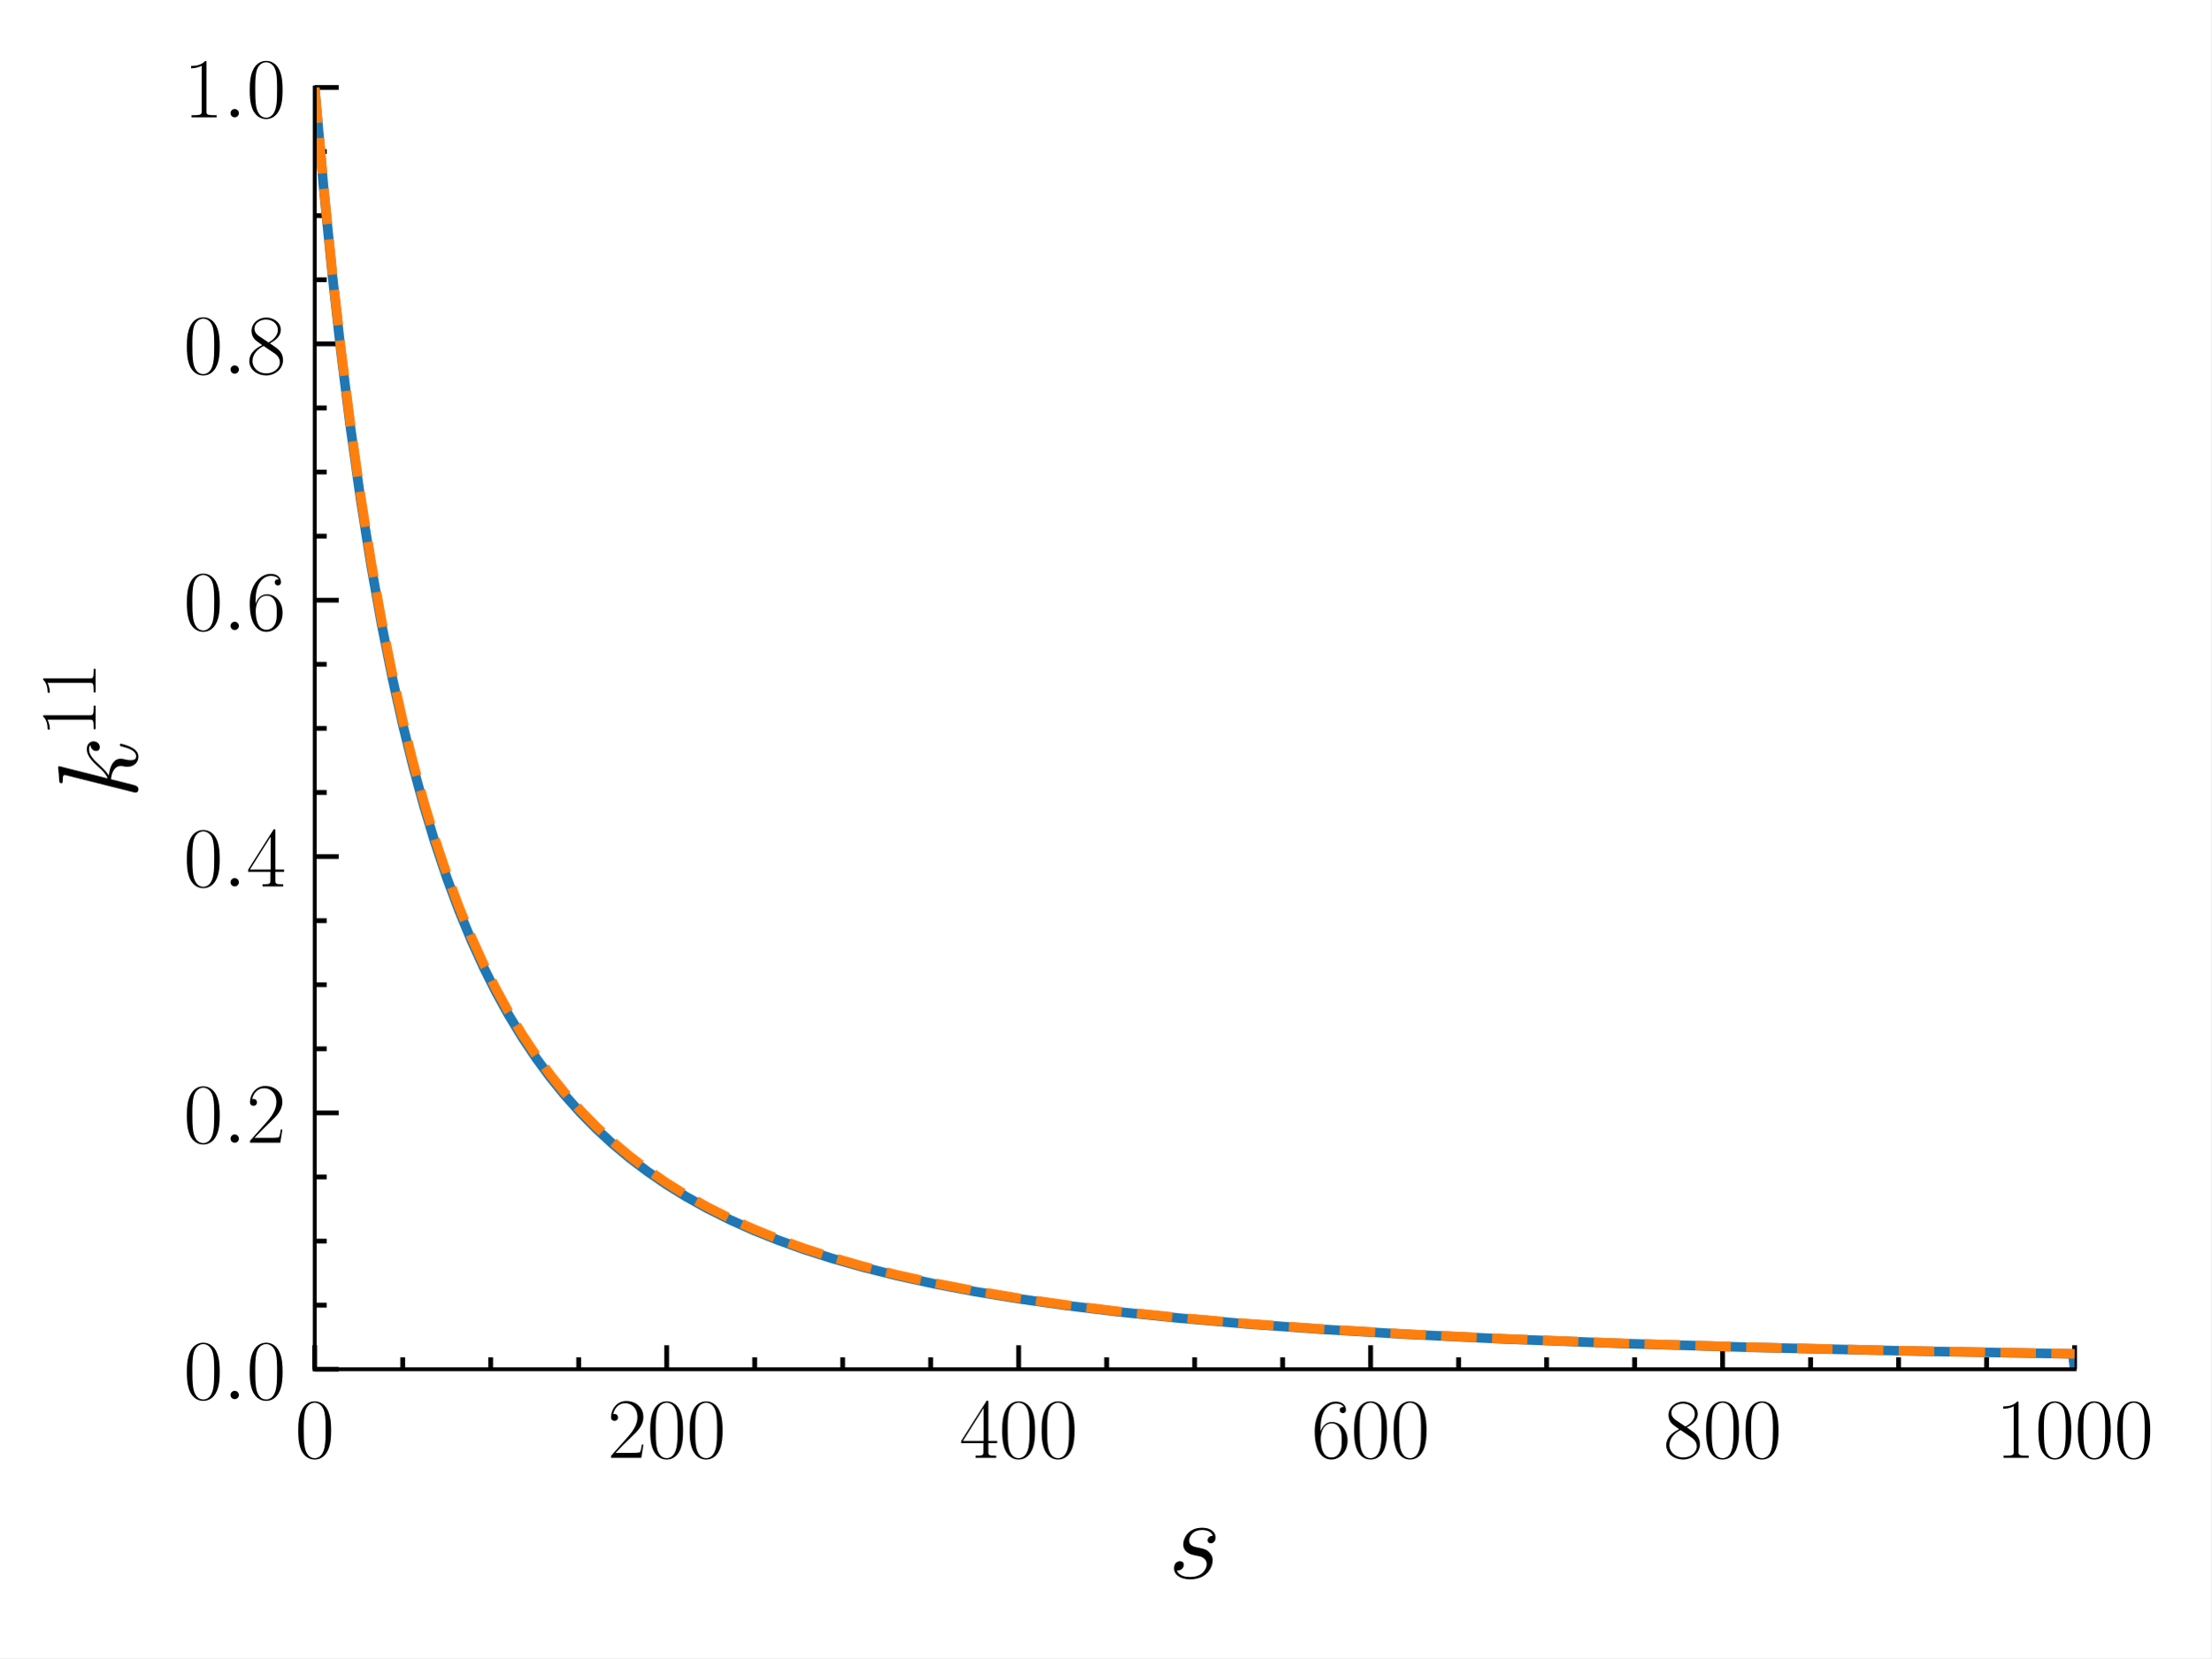
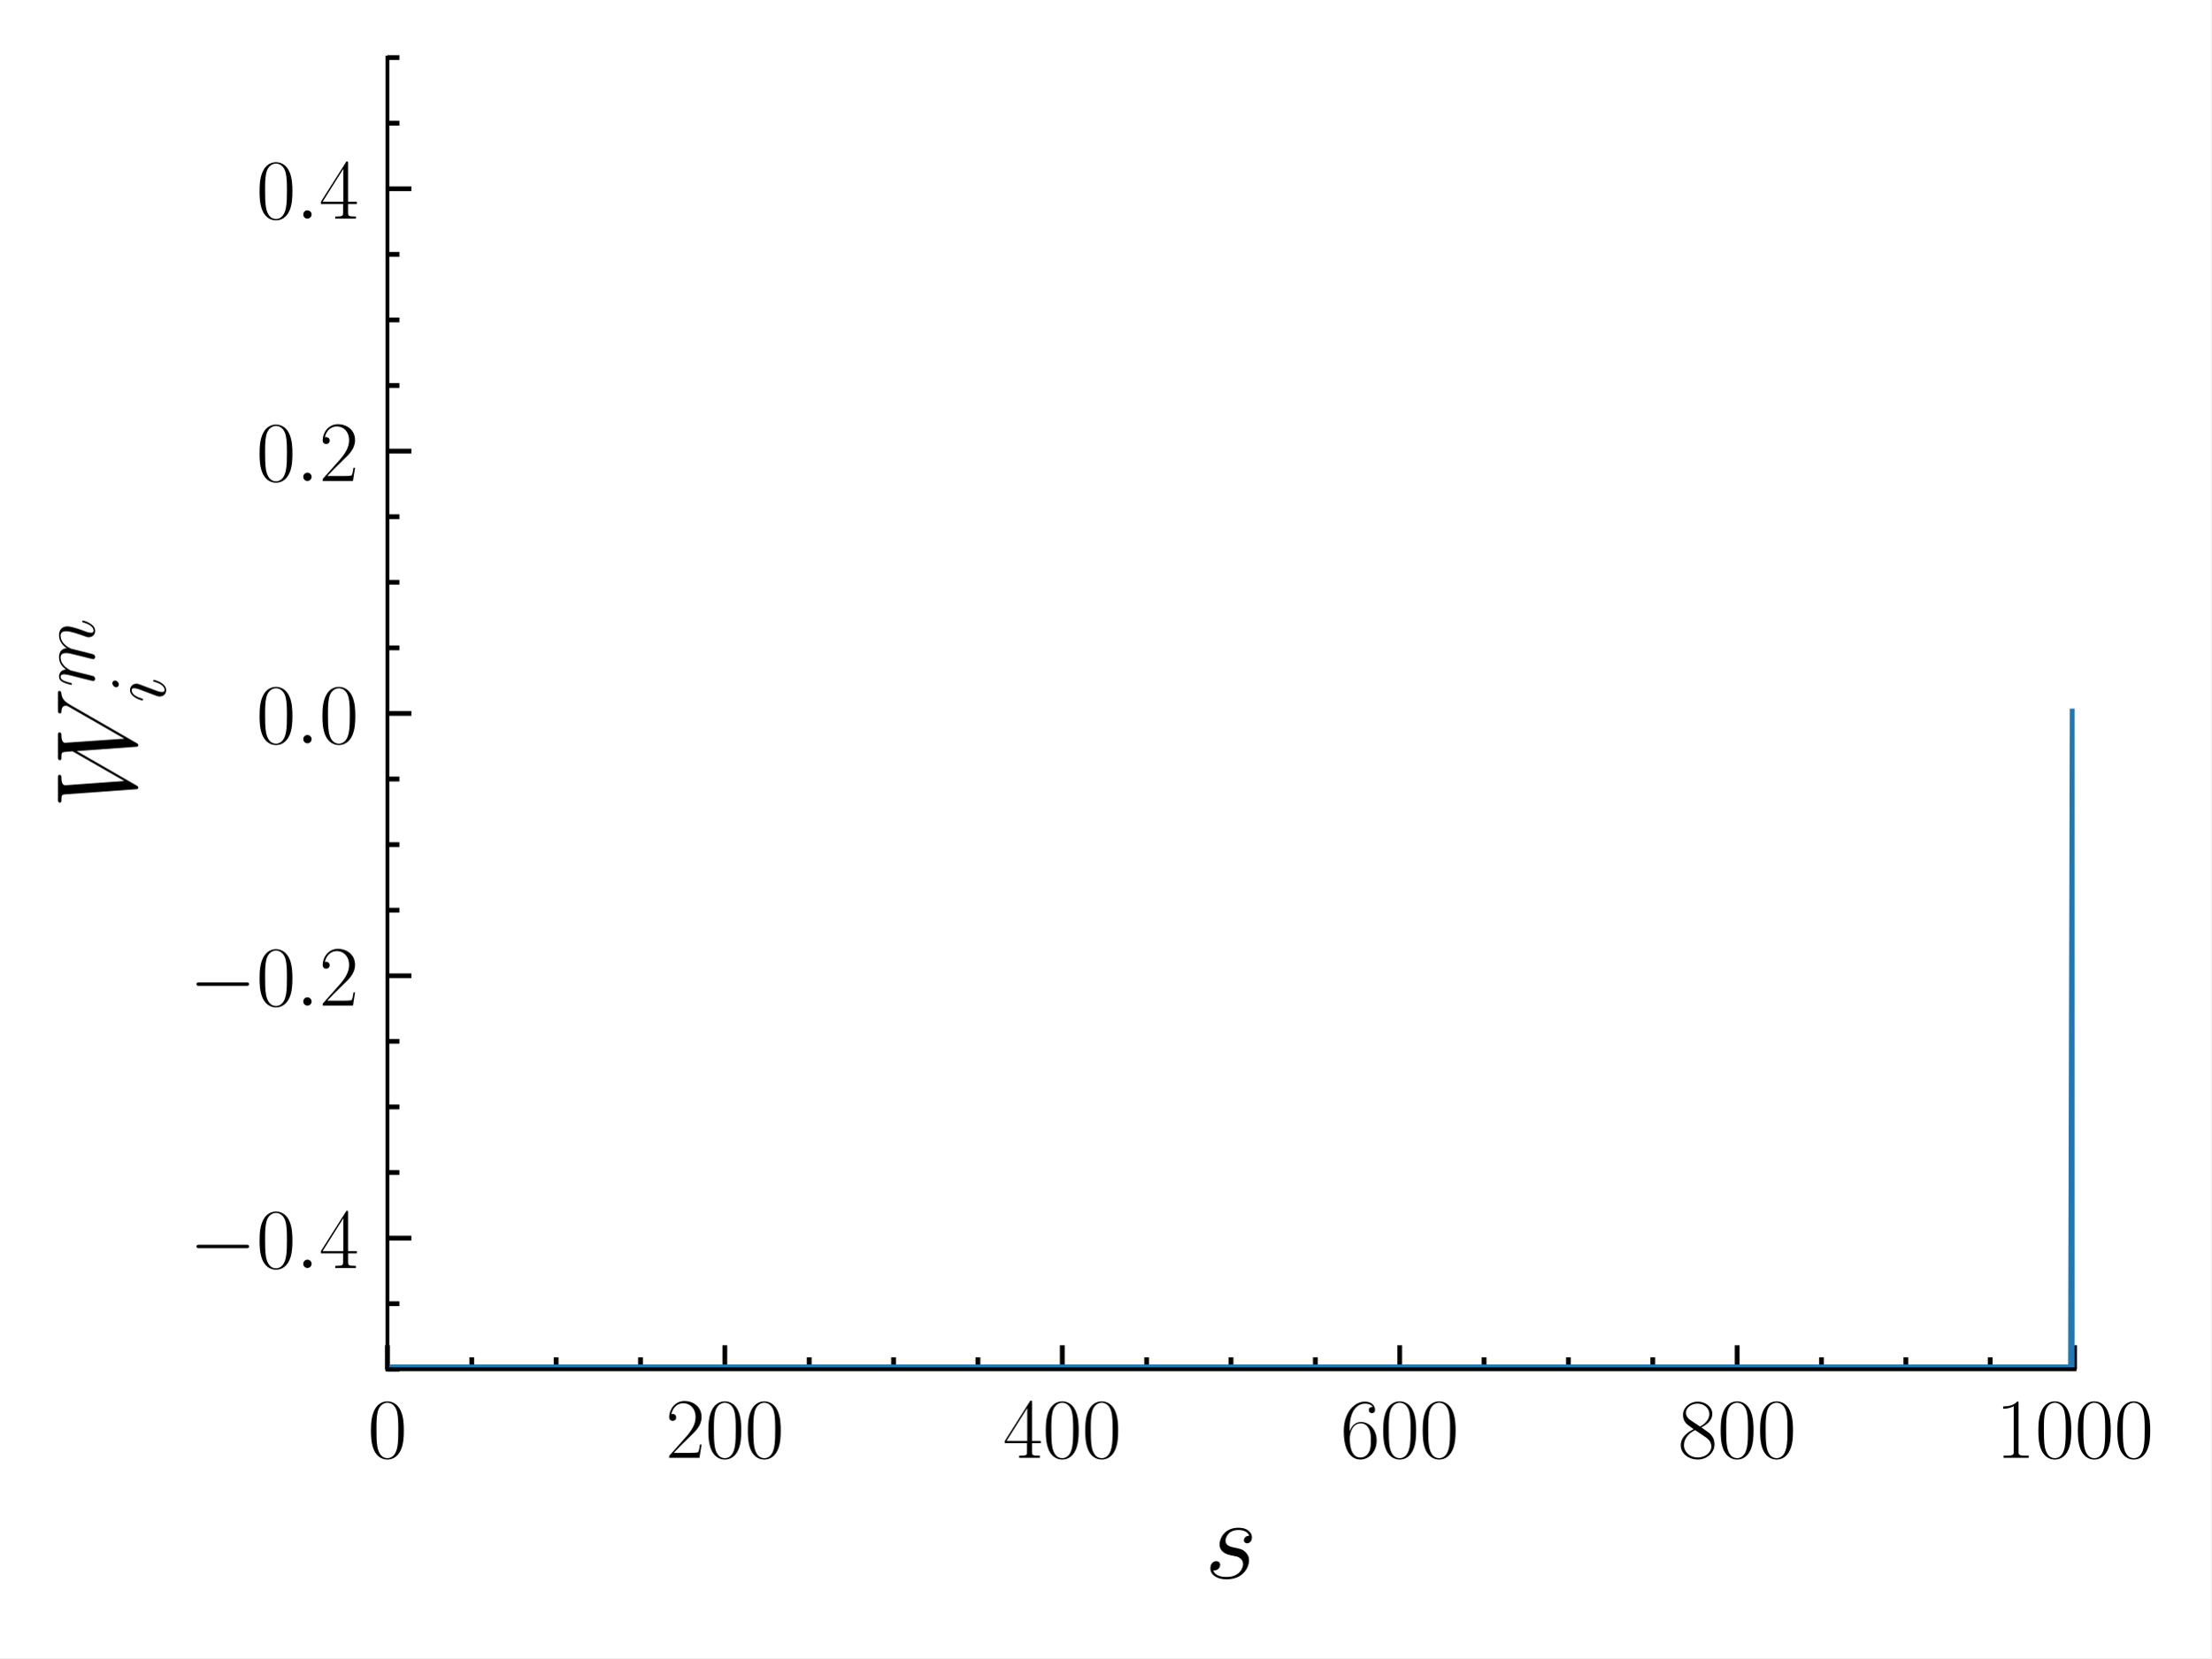
<svg xmlns="http://www.w3.org/2000/svg" xmlns:xlink="http://www.w3.org/1999/xlink" width="460.8pt" height="345.6pt" viewBox="0 0 460.8 345.6" version="1.1">
  <defs>
    <style type="text/css">*{stroke-linejoin: round; stroke-linecap: butt}</style>
  </defs>
  <g id="figure_1">
    <g id="patch_1">
      <path d="M 0 345.6  L 460.8 345.6  L 460.8 0  L 0 0  z " style="fill: #ffffff" />
    </g>
    <g id="axes_1">
      <g id="patch_2">
-         <path d="M 65.581 285.403  L 432.351 285.403  L 432.351 18.227  L 65.581 18.227  z " style="fill: #ffffff" />
+         <path d="M 80.734 285.403  L 432.351 285.403  L 432.351 12  L 80.734 12  z " style="fill: #ffffff" />
      </g>
      <g id="matplotlib.axis_1">
        <g id="xtick_1">
          <g id="line2d_1">
            <defs>
-               <path id="mb6f6f9e9c1" d="M 0 0  L 0 -5  " style="stroke: #000000" />
-             </defs>
-             <g>
-               <use xlink:href="#mb6f6f9e9c1" x="65.581" y="285.403" style="stroke: #000000" />
+               <path id="m19b7b5548d" d="M 0 0  L 0 -5  " style="stroke: #000000" />
+             </defs>
+             <g>
+               <use xlink:href="#m19b7b5548d" x="80.734" y="285.403" style="stroke: #000000" />
            </g>
          </g>
          <g id="text_1">
-             <g transform="translate(61.46908 303.8568) scale(0.18 -0.18)">
+             <g transform="translate(76.62178 303.8568) scale(0.18 -0.18)">
              <defs>
                <path id="CMR17-30" d="M 2688 2025  C 2688 2416 2682 3080 2413 3591  C 2176 4039 1798 4198 1466 4198  C 1158 4198 768 4058 525 3597  C 269 3118 243 2524 243 2025  C 243 1661 250 1106 448 619  C 723 -39 1216 -128 1466 -128  C 1760 -128 2208 -7 2470 600  C 2662 1042 2688 1559 2688 2025  z M 1466 -26  C 1056 -26 813 325 723 812  C 653 1188 653 1738 653 2096  C 653 2588 653 2997 736 3387  C 858 3929 1216 4096 1466 4096  C 1728 4096 2067 3923 2189 3400  C 2272 3036 2278 2607 2278 2096  C 2278 1680 2278 1169 2202 792  C 2067 95 1690 -26 1466 -26  z " transform="scale(0.015625)" />
              </defs>
              <use xlink:href="#CMR17-30" transform="scale(0.996264)" />
            </g>
          </g>
        </g>
        <g id="xtick_2">
          <g id="line2d_2">
            <g>
-               <use xlink:href="#mb6f6f9e9c1" x="138.935" y="285.403" style="stroke: #000000" />
+               <use xlink:href="#m19b7b5548d" x="151.057" y="285.403" style="stroke: #000000" />
            </g>
          </g>
          <g id="text_2">
-             <g transform="translate(126.5988 303.8568) scale(0.18 -0.18)">
+             <g transform="translate(138.721 303.8568) scale(0.18 -0.18)">
              <defs>
                <path id="CMR17-32" d="M 2669 989  L 2554 989  C 2490 536 2438 459 2413 420  C 2381 369 1920 369 1830 369  L 602 369  C 832 619 1280 1072 1824 1597  C 2214 1967 2669 2402 2669 3035  C 2669 3790 2067 4224 1395 4224  C 691 4224 262 3604 262 3030  C 262 2780 448 2748 525 2748  C 589 2748 781 2787 781 3010  C 781 3207 614 3264 525 3264  C 486 3264 448 3258 422 3245  C 544 3790 915 4058 1306 4058  C 1862 4058 2227 3617 2227 3035  C 2227 2479 1901 2000 1536 1584  L 262 146  L 262 0  L 2515 0  L 2669 989  z " transform="scale(0.015625)" />
              </defs>
              <use xlink:href="#CMR17-32" transform="scale(0.996264)" />
              <use xlink:href="#CMR17-30" transform="translate(45.69048 0) scale(0.996264)" />
              <use xlink:href="#CMR17-30" transform="translate(91.38095 0) scale(0.996264)" />
            </g>
          </g>
        </g>
        <g id="xtick_3">
          <g id="line2d_3">
            <g>
-               <use xlink:href="#mb6f6f9e9c1" x="212.289" y="285.403" style="stroke: #000000" />
+               <use xlink:href="#m19b7b5548d" x="221.381" y="285.403" style="stroke: #000000" />
            </g>
          </g>
          <g id="text_3">
-             <g transform="translate(199.9529 303.8568) scale(0.18 -0.18)">
+             <g transform="translate(209.0445 303.8568) scale(0.18 -0.18)">
              <defs>
                <path id="CMR17-34" d="M 2150 4122  C 2150 4256 2144 4256 2029 4256  L 128 1254  L 128 1088  L 1779 1088  L 1779 457  C 1779 224 1766 160 1318 160  L 1197 160  L 1197 0  C 1402 0 1747 0 1965 0  C 2182 0 2528 0 2733 0  L 2733 160  L 2611 160  C 2163 160 2150 224 2150 457  L 2150 1088  L 2803 1088  L 2803 1254  L 2150 1254  L 2150 4122  z M 1798 3703  L 1798 1254  L 256 1254  L 1798 3703  z " transform="scale(0.015625)" />
              </defs>
              <use xlink:href="#CMR17-34" transform="scale(0.996264)" />
              <use xlink:href="#CMR17-30" transform="translate(45.69048 0) scale(0.996264)" />
              <use xlink:href="#CMR17-30" transform="translate(91.38095 0) scale(0.996264)" />
            </g>
          </g>
        </g>
        <g id="xtick_4">
          <g id="line2d_4">
            <g>
-               <use xlink:href="#mb6f6f9e9c1" x="285.643" y="285.403" style="stroke: #000000" />
+               <use xlink:href="#m19b7b5548d" x="291.704" y="285.403" style="stroke: #000000" />
            </g>
          </g>
          <g id="text_4">
-             <g transform="translate(273.3069 303.8568) scale(0.18 -0.18)">
+             <g transform="translate(279.368 303.8568) scale(0.18 -0.18)">
              <defs>
                <path id="CMR17-36" d="M 678 2176  C 678 3690 1395 4032 1811 4032  C 1946 4032 2272 4009 2400 3776  C 2298 3776 2106 3776 2106 3553  C 2106 3381 2246 3323 2336 3323  C 2394 3323 2566 3348 2566 3560  C 2566 3954 2246 4179 1805 4179  C 1043 4179 243 3390 243 1984  C 243 253 966 -128 1478 -128  C 2099 -128 2688 427 2688 1283  C 2688 2081 2170 2662 1517 2662  C 1126 2662 838 2407 678 1960  L 678 2176  z M 1478 25  C 691 25 691 1200 691 1436  C 691 1896 909 2560 1504 2560  C 1613 2560 1926 2560 2138 2120  C 2253 1870 2253 1609 2253 1289  C 2253 944 2253 690 2118 434  C 1978 171 1773 25 1478 25  z " transform="scale(0.015625)" />
              </defs>
              <use xlink:href="#CMR17-36" transform="scale(0.996264)" />
              <use xlink:href="#CMR17-30" transform="translate(45.69048 0) scale(0.996264)" />
              <use xlink:href="#CMR17-30" transform="translate(91.38095 0) scale(0.996264)" />
            </g>
          </g>
        </g>
        <g id="xtick_5">
          <g id="line2d_5">
            <g>
-               <use xlink:href="#mb6f6f9e9c1" x="358.997" y="285.403" style="stroke: #000000" />
+               <use xlink:href="#m19b7b5548d" x="362.028" y="285.403" style="stroke: #000000" />
            </g>
          </g>
          <g id="text_5">
-             <g transform="translate(346.661 303.8568) scale(0.18 -0.18)">
+             <g transform="translate(349.6915 303.8568) scale(0.18 -0.18)">
              <defs>
                <path id="CMR17-38" d="M 1741 2264  C 2144 2467 2554 2773 2554 3263  C 2554 3841 1990 4179 1472 4179  C 890 4179 378 3759 378 3180  C 378 3021 416 2747 666 2505  C 730 2442 998 2251 1171 2130  C 883 1983 211 1634 211 934  C 211 279 838 -128 1459 -128  C 2144 -128 2720 362 2720 1010  C 2720 1590 2330 1857 2074 2029  L 1741 2264  z M 902 2822  C 851 2854 595 3051 595 3351  C 595 3739 998 4032 1459 4032  C 1965 4032 2336 3676 2336 3262  C 2336 2669 1670 2331 1638 2331  C 1632 2331 1626 2331 1574 2370  L 902 2822  z M 2080 1519  C 2176 1449 2483 1240 2483 851  C 2483 381 2010 25 1472 25  C 890 25 448 438 448 940  C 448 1443 838 1862 1280 2060  L 2080 1519  z " transform="scale(0.015625)" />
              </defs>
              <use xlink:href="#CMR17-38" transform="scale(0.996264)" />
              <use xlink:href="#CMR17-30" transform="translate(45.69048 0) scale(0.996264)" />
              <use xlink:href="#CMR17-30" transform="translate(91.38095 0) scale(0.996264)" />
            </g>
          </g>
        </g>
        <g id="xtick_6">
          <g id="line2d_6">
            <g>
-               <use xlink:href="#mb6f6f9e9c1" x="432.351" y="285.403" style="stroke: #000000" />
+               <use xlink:href="#m19b7b5548d" x="432.351" y="285.403" style="stroke: #000000" />
            </g>
          </g>
          <g id="text_6">
            <g transform="translate(415.9029 303.8568) scale(0.18 -0.18)">
              <defs>
                <path id="CMR17-31" d="M 1702 4058  C 1702 4192 1696 4192 1606 4192  C 1357 3916 979 3827 621 3827  C 602 3827 570 3827 563 3808  C 557 3795 557 3782 557 3648  C 755 3648 1088 3686 1344 3839  L 1344 461  C 1344 236 1331 160 781 160  L 589 160  L 589 0  C 896 0 1216 0 1523 0  C 1830 0 2150 0 2458 0  L 2458 160  L 2266 160  C 1715 160 1702 230 1702 458  L 1702 4058  z " transform="scale(0.015625)" />
              </defs>
              <use xlink:href="#CMR17-31" transform="scale(0.996264)" />
              <use xlink:href="#CMR17-30" transform="translate(45.69048 0) scale(0.996264)" />
              <use xlink:href="#CMR17-30" transform="translate(91.38095 0) scale(0.996264)" />
              <use xlink:href="#CMR17-30" transform="translate(137.0714 0) scale(0.996264)" />
            </g>
          </g>
        </g>
        <g id="xtick_7">
          <g id="line2d_7">
            <defs>
-               <path id="mbede323cfd" d="M 0 0  L 0 -2.5  " style="stroke: #000000" />
-             </defs>
-             <g>
-               <use xlink:href="#mbede323cfd" x="83.92" y="285.403" style="stroke: #000000" />
+               <path id="m57648a1813" d="M 0 0  L 0 -2.5  " style="stroke: #000000" />
+             </defs>
+             <g>
+               <use xlink:href="#m57648a1813" x="98.315" y="285.403" style="stroke: #000000" />
            </g>
          </g>
        </g>
        <g id="xtick_8">
          <g id="line2d_8">
            <g>
-               <use xlink:href="#mbede323cfd" x="102.258" y="285.403" style="stroke: #000000" />
+               <use xlink:href="#m57648a1813" x="115.896" y="285.403" style="stroke: #000000" />
            </g>
          </g>
        </g>
        <g id="xtick_9">
          <g id="line2d_9">
            <g>
-               <use xlink:href="#mbede323cfd" x="120.597" y="285.403" style="stroke: #000000" />
+               <use xlink:href="#m57648a1813" x="133.477" y="285.403" style="stroke: #000000" />
            </g>
          </g>
        </g>
        <g id="xtick_10">
          <g id="line2d_10">
            <g>
-               <use xlink:href="#mbede323cfd" x="157.274" y="285.403" style="stroke: #000000" />
+               <use xlink:href="#m57648a1813" x="168.638" y="285.403" style="stroke: #000000" />
            </g>
          </g>
        </g>
        <g id="xtick_11">
          <g id="line2d_11">
            <g>
-               <use xlink:href="#mbede323cfd" x="175.612" y="285.403" style="stroke: #000000" />
+               <use xlink:href="#m57648a1813" x="186.219" y="285.403" style="stroke: #000000" />
            </g>
          </g>
        </g>
        <g id="xtick_12">
          <g id="line2d_12">
            <g>
-               <use xlink:href="#mbede323cfd" x="193.951" y="285.403" style="stroke: #000000" />
+               <use xlink:href="#m57648a1813" x="203.8" y="285.403" style="stroke: #000000" />
            </g>
          </g>
        </g>
        <g id="xtick_13">
          <g id="line2d_13">
            <g>
-               <use xlink:href="#mbede323cfd" x="230.628" y="285.403" style="stroke: #000000" />
+               <use xlink:href="#m57648a1813" x="238.962" y="285.403" style="stroke: #000000" />
            </g>
          </g>
        </g>
        <g id="xtick_14">
          <g id="line2d_14">
            <g>
-               <use xlink:href="#mbede323cfd" x="248.966" y="285.403" style="stroke: #000000" />
+               <use xlink:href="#m57648a1813" x="256.543" y="285.403" style="stroke: #000000" />
            </g>
          </g>
        </g>
        <g id="xtick_15">
          <g id="line2d_15">
            <g>
-               <use xlink:href="#mbede323cfd" x="267.305" y="285.403" style="stroke: #000000" />
+               <use xlink:href="#m57648a1813" x="274.124" y="285.403" style="stroke: #000000" />
            </g>
          </g>
        </g>
        <g id="xtick_16">
          <g id="line2d_16">
            <g>
-               <use xlink:href="#mbede323cfd" x="303.982" y="285.403" style="stroke: #000000" />
+               <use xlink:href="#m57648a1813" x="309.285" y="285.403" style="stroke: #000000" />
            </g>
          </g>
        </g>
        <g id="xtick_17">
          <g id="line2d_17">
            <g>
-               <use xlink:href="#mbede323cfd" x="322.32" y="285.403" style="stroke: #000000" />
+               <use xlink:href="#m57648a1813" x="326.866" y="285.403" style="stroke: #000000" />
            </g>
          </g>
        </g>
        <g id="xtick_18">
          <g id="line2d_18">
            <g>
-               <use xlink:href="#mbede323cfd" x="340.659" y="285.403" style="stroke: #000000" />
+               <use xlink:href="#m57648a1813" x="344.447" y="285.403" style="stroke: #000000" />
            </g>
          </g>
        </g>
        <g id="xtick_19">
          <g id="line2d_19">
            <g>
-               <use xlink:href="#mbede323cfd" x="377.336" y="285.403" style="stroke: #000000" />
+               <use xlink:href="#m57648a1813" x="379.609" y="285.403" style="stroke: #000000" />
            </g>
          </g>
        </g>
        <g id="xtick_20">
          <g id="line2d_20">
            <g>
-               <use xlink:href="#mbede323cfd" x="395.674" y="285.403" style="stroke: #000000" />
+               <use xlink:href="#m57648a1813" x="397.19" y="285.403" style="stroke: #000000" />
            </g>
          </g>
        </g>
        <g id="xtick_21">
          <g id="line2d_21">
            <g>
-               <use xlink:href="#mbede323cfd" x="414.013" y="285.403" style="stroke: #000000" />
+               <use xlink:href="#m57648a1813" x="414.771" y="285.403" style="stroke: #000000" />
            </g>
          </g>
        </g>
        <g id="text_7">
-           <g transform="translate(243.4523 328.9492) scale(0.24 -0.24)">
+           <g transform="translate(251.0287 328.9492) scale(0.24 -0.24)">
            <defs>
              <path id="CMMI12-73" d="M 1459 1280  C 1568 1261 1741 1223 1779 1216  C 1862 1192 2150 1090 2150 783  C 2150 586 1971 70 1229 70  C 1094 70 614 70 486 436  C 742 404 870 603 870 745  C 870 880 781 950 653 950  C 512 950 326 841 326 552  C 326 173 710 -64 1222 -64  C 2195 -64 2483 651 2483 984  C 2483 1079 2483 1258 2278 1462  C 2118 1616 1965 1648 1619 1718  C 1446 1756 1171 1814 1171 2101  C 1171 2229 1286 2689 1894 2689  C 2163 2689 2426 2589 2490 2368  C 2208 2368 2195 2125 2195 2119  C 2195 1984 2317 1946 2374 1946  C 2464 1946 2643 2015 2643 2281  C 2643 2545 2400 2816 1901 2816  C 1062 2816 838 2160 838 1899  C 838 1414 1312 1312 1459 1280  z " transform="scale(0.015625)" />
            </defs>
            <use xlink:href="#CMMI12-73" transform="scale(0.996264)" />
          </g>
        </g>
      </g>
      <g id="matplotlib.axis_2">
        <g id="ytick_1">
          <g id="line2d_22">
            <defs>
-               <path id="m6bf5c37985" d="M 0 0  L 5 0  " style="stroke: #000000" />
-             </defs>
-             <g>
-               <use xlink:href="#m6bf5c37985" x="65.581" y="285.403" style="stroke: #000000" />
+               <path id="m6deba6ca1e" d="M 0 0  L 5 0  " style="stroke: #000000" />
+             </defs>
+             <g>
+               <use xlink:href="#m6deba6ca1e" x="80.734" y="258.063" style="stroke: #000000" />
            </g>
          </g>
          <g id="text_8">
-             <g transform="translate(38.25516 291.6301) scale(0.18 -0.18)">
-               <defs>
+             <g transform="translate(39.46012 264.2898) scale(0.18 -0.18)">
+               <defs>
+                 <path id="CMSY10-0" d="M 4218 1472  C 4326 1472 4442 1472 4442 1600  C 4442 1728 4326 1728 4218 1728  L 755 1728  C 646 1728 531 1728 531 1600  C 531 1472 646 1472 755 1472  L 4218 1472  z " transform="scale(0.015625)" />
                <path id="CMMI12-3a" d="M 1178 307  C 1178 492 1024 619 870 619  C 685 619 557 466 557 313  C 557 128 710 0 864 0  C 1050 0 1178 153 1178 307  z " transform="scale(0.015625)" />
              </defs>
+               <use xlink:href="#CMSY10-0" transform="scale(0.996264)" />
+               <use xlink:href="#CMR17-30" transform="translate(77.48747 0) scale(0.996264)" />
+               <use xlink:href="#CMMI12-3a" transform="translate(123.1779 0) scale(0.996264)" />
+               <use xlink:href="#CMR17-34" transform="translate(150.2751 0) scale(0.996264)" />
+             </g>
+           </g>
+         </g>
+         <g id="ytick_2">
+           <g id="line2d_23">
+             <g>
+               <use xlink:href="#m6deba6ca1e" x="80.734" y="203.382" style="stroke: #000000" />
+             </g>
+           </g>
+           <g id="text_9">
+             <g transform="translate(39.46012 209.6091) scale(0.18 -0.18)">
+               <use xlink:href="#CMSY10-0" transform="scale(0.996264)" />
+               <use xlink:href="#CMR17-30" transform="translate(77.48747 0) scale(0.996264)" />
+               <use xlink:href="#CMMI12-3a" transform="translate(123.1779 0) scale(0.996264)" />
+               <use xlink:href="#CMR17-32" transform="translate(150.2751 0) scale(0.996264)" />
+             </g>
+           </g>
+         </g>
+         <g id="ytick_3">
+           <g id="line2d_24">
+             <g>
+               <use xlink:href="#m6deba6ca1e" x="80.734" y="148.702" style="stroke: #000000" />
+             </g>
+           </g>
+           <g id="text_10">
+             <g transform="translate(53.40786 154.9284) scale(0.18 -0.18)">
              <use xlink:href="#CMR17-30" transform="scale(0.996264)" />
              <use xlink:href="#CMMI12-3a" transform="translate(45.69048 0) scale(0.996264)" />
              <use xlink:href="#CMR17-30" transform="translate(72.78765 0) scale(0.996264)" />
            </g>
          </g>
        </g>
-         <g id="ytick_2">
-           <g id="line2d_23">
-             <g>
-               <use xlink:href="#m6bf5c37985" x="65.581" y="231.968" style="stroke: #000000" />
-             </g>
-           </g>
-           <g id="text_9">
-             <g transform="translate(38.25516 238.1948) scale(0.18 -0.18)">
+         <g id="ytick_4">
+           <g id="line2d_25">
+             <g>
+               <use xlink:href="#m6deba6ca1e" x="80.734" y="94.021" style="stroke: #000000" />
+             </g>
+           </g>
+           <g id="text_11">
+             <g transform="translate(53.40786 100.2477) scale(0.18 -0.18)">
              <use xlink:href="#CMR17-30" transform="scale(0.996264)" />
              <use xlink:href="#CMMI12-3a" transform="translate(45.69048 0) scale(0.996264)" />
              <use xlink:href="#CMR17-32" transform="translate(72.78765 0) scale(0.996264)" />
            </g>
          </g>
        </g>
-         <g id="ytick_3">
-           <g id="line2d_24">
-             <g>
-               <use xlink:href="#m6bf5c37985" x="65.581" y="178.533" style="stroke: #000000" />
-             </g>
-           </g>
-           <g id="text_10">
-             <g transform="translate(38.25516 184.7594) scale(0.18 -0.18)">
+         <g id="ytick_5">
+           <g id="line2d_26">
+             <g>
+               <use xlink:href="#m6deba6ca1e" x="80.734" y="39.34" style="stroke: #000000" />
+             </g>
+           </g>
+           <g id="text_12">
+             <g transform="translate(53.40786 45.567) scale(0.18 -0.18)">
              <use xlink:href="#CMR17-30" transform="scale(0.996264)" />
              <use xlink:href="#CMMI12-3a" transform="translate(45.69048 0) scale(0.996264)" />
              <use xlink:href="#CMR17-34" transform="translate(72.78765 0) scale(0.996264)" />
            </g>
          </g>
        </g>
-         <g id="ytick_4">
-           <g id="line2d_25">
-             <g>
-               <use xlink:href="#m6bf5c37985" x="65.581" y="125.097" style="stroke: #000000" />
-             </g>
-           </g>
-           <g id="text_11">
-             <g transform="translate(38.25516 131.324) scale(0.18 -0.18)">
-               <use xlink:href="#CMR17-30" transform="scale(0.996264)" />
-               <use xlink:href="#CMMI12-3a" transform="translate(45.69048 0) scale(0.996264)" />
-               <use xlink:href="#CMR17-36" transform="translate(72.78765 0) scale(0.996264)" />
-             </g>
-           </g>
-         </g>
-         <g id="ytick_5">
-           <g id="line2d_26">
-             <g>
-               <use xlink:href="#m6bf5c37985" x="65.581" y="71.662" style="stroke: #000000" />
-             </g>
-           </g>
-           <g id="text_12">
-             <g transform="translate(38.25516 77.88867) scale(0.18 -0.18)">
-               <use xlink:href="#CMR17-30" transform="scale(0.996264)" />
-               <use xlink:href="#CMMI12-3a" transform="translate(45.69048 0) scale(0.996264)" />
-               <use xlink:href="#CMR17-38" transform="translate(72.78765 0) scale(0.996264)" />
-             </g>
-           </g>
-         </g>
        <g id="ytick_6">
          <g id="line2d_27">
-             <g>
-               <use xlink:href="#m6bf5c37985" x="65.581" y="18.227" style="stroke: #000000" />
-             </g>
-           </g>
-           <g id="text_13">
-             <g transform="translate(38.25516 24.4533) scale(0.18 -0.18)">
-               <use xlink:href="#CMR17-31" transform="scale(0.996264)" />
-               <use xlink:href="#CMMI12-3a" transform="translate(45.69048 0) scale(0.996264)" />
-               <use xlink:href="#CMR17-30" transform="translate(72.78765 0) scale(0.996264)" />
+             <defs>
+               <path id="m315f155076" d="M 0 0  L 2.5 0  " style="stroke: #000000" />
+             </defs>
+             <g>
+               <use xlink:href="#m315f155076" x="80.734" y="285.403" style="stroke: #000000" />
            </g>
          </g>
        </g>
        <g id="ytick_7">
          <g id="line2d_28">
-             <defs>
-               <path id="m4daea3d516" d="M 0 0  L 2.5 0  " style="stroke: #000000" />
-             </defs>
-             <g>
-               <use xlink:href="#m4daea3d516" x="65.581" y="272.045" style="stroke: #000000" />
+             <g>
+               <use xlink:href="#m315f155076" x="80.734" y="271.733" style="stroke: #000000" />
            </g>
          </g>
        </g>
        <g id="ytick_8">
          <g id="line2d_29">
            <g>
-               <use xlink:href="#m4daea3d516" x="65.581" y="258.686" style="stroke: #000000" />
+               <use xlink:href="#m315f155076" x="80.734" y="244.393" style="stroke: #000000" />
            </g>
          </g>
        </g>
        <g id="ytick_9">
          <g id="line2d_30">
            <g>
-               <use xlink:href="#m4daea3d516" x="65.581" y="245.327" style="stroke: #000000" />
+               <use xlink:href="#m315f155076" x="80.734" y="230.723" style="stroke: #000000" />
            </g>
          </g>
        </g>
        <g id="ytick_10">
          <g id="line2d_31">
            <g>
-               <use xlink:href="#m4daea3d516" x="65.581" y="218.609" style="stroke: #000000" />
+               <use xlink:href="#m315f155076" x="80.734" y="217.053" style="stroke: #000000" />
            </g>
          </g>
        </g>
        <g id="ytick_11">
          <g id="line2d_32">
            <g>
-               <use xlink:href="#m4daea3d516" x="65.581" y="205.25" style="stroke: #000000" />
+               <use xlink:href="#m315f155076" x="80.734" y="189.712" style="stroke: #000000" />
            </g>
          </g>
        </g>
        <g id="ytick_12">
          <g id="line2d_33">
            <g>
-               <use xlink:href="#m4daea3d516" x="65.581" y="191.892" style="stroke: #000000" />
+               <use xlink:href="#m315f155076" x="80.734" y="176.042" style="stroke: #000000" />
            </g>
          </g>
        </g>
        <g id="ytick_13">
          <g id="line2d_34">
            <g>
-               <use xlink:href="#m4daea3d516" x="65.581" y="165.174" style="stroke: #000000" />
+               <use xlink:href="#m315f155076" x="80.734" y="162.372" style="stroke: #000000" />
            </g>
          </g>
        </g>
        <g id="ytick_14">
          <g id="line2d_35">
            <g>
-               <use xlink:href="#m4daea3d516" x="65.581" y="151.815" style="stroke: #000000" />
+               <use xlink:href="#m315f155076" x="80.734" y="135.032" style="stroke: #000000" />
            </g>
          </g>
        </g>
        <g id="ytick_15">
          <g id="line2d_36">
            <g>
-               <use xlink:href="#m4daea3d516" x="65.581" y="138.456" style="stroke: #000000" />
+               <use xlink:href="#m315f155076" x="80.734" y="121.361" style="stroke: #000000" />
            </g>
          </g>
        </g>
        <g id="ytick_16">
          <g id="line2d_37">
            <g>
-               <use xlink:href="#m4daea3d516" x="65.581" y="111.739" style="stroke: #000000" />
+               <use xlink:href="#m315f155076" x="80.734" y="107.691" style="stroke: #000000" />
            </g>
          </g>
        </g>
        <g id="ytick_17">
          <g id="line2d_38">
            <g>
-               <use xlink:href="#m4daea3d516" x="65.581" y="98.38" style="stroke: #000000" />
+               <use xlink:href="#m315f155076" x="80.734" y="80.351" style="stroke: #000000" />
            </g>
          </g>
        </g>
        <g id="ytick_18">
          <g id="line2d_39">
            <g>
-               <use xlink:href="#m4daea3d516" x="65.581" y="85.021" style="stroke: #000000" />
+               <use xlink:href="#m315f155076" x="80.734" y="66.681" style="stroke: #000000" />
            </g>
          </g>
        </g>
        <g id="ytick_19">
          <g id="line2d_40">
            <g>
-               <use xlink:href="#m4daea3d516" x="65.581" y="58.303" style="stroke: #000000" />
+               <use xlink:href="#m315f155076" x="80.734" y="53.011" style="stroke: #000000" />
            </g>
          </g>
        </g>
        <g id="ytick_20">
          <g id="line2d_41">
            <g>
-               <use xlink:href="#m4daea3d516" x="65.581" y="44.944" style="stroke: #000000" />
+               <use xlink:href="#m315f155076" x="80.734" y="25.67" style="stroke: #000000" />
            </g>
          </g>
        </g>
        <g id="ytick_21">
          <g id="line2d_42">
            <g>
-               <use xlink:href="#m4daea3d516" x="65.581" y="31.585" style="stroke: #000000" />
-             </g>
-           </g>
-         </g>
-         <g id="text_14">
-           <g transform="translate(28.6044 166.4987) rotate(-90) scale(0.24 -0.24)">
-             <defs>
-               <path id="CMMI12-6b" d="M 1798 4257  C 1805 4283 1818 4321 1818 4352  C 1818 4416 1754 4416 1741 4416  C 1734 4416 1504 4393 1389 4377  C 1280 4377 1184 4358 1069 4358  C 915 4345 870 4339 870 4224  C 870 4160 934 4160 998 4160  C 1325 4160 1325 4103 1325 4040  C 1325 4015 1325 4002 1293 3888  L 378 248  C 352 152 352 140 352 101  C 352 -38 461 -64 525 -64  C 704 -64 742 77 794 275  L 1094 1469  C 1555 1418 1830 1226 1830 920  C 1830 881 1830 856 1811 760  C 1786 664 1786 588 1786 556  C 1786 185 2029 -64 2355 -64  C 2650 -64 2803 204 2854 294  C 2989 530 3072 888 3072 913  C 3072 945 3046 971 3008 971  C 2950 971 2944 945 2918 843  C 2829 511 2694 64 2368 64  C 2240 64 2157 128 2157 370  C 2157 492 2182 632 2208 728  C 2234 843 2234 849 2234 926  C 2234 1303 1894 1514 1306 1590  C 1536 1731 1766 1980 1856 2076  C 2221 2484 2470 2689 2765 2689  C 2912 2689 2950 2650 2995 2612  C 2758 2586 2669 2420 2669 2293  C 2669 2139 2790 2088 2880 2088  C 3053 2088 3206 2235 3206 2440  C 3206 2625 3059 2816 2771 2816  C 2419 2816 2131 2567 1677 2056  C 1613 1980 1376 1737 1139 1648  L 1798 4257  z " transform="scale(0.015625)" />
-             </defs>
-             <use xlink:href="#CMMI12-6b" transform="scale(0.996264)" />
-             <use xlink:href="#CMR17-31" transform="translate(54.0792 36.15364) scale(0.697382)" />
-             <use xlink:href="#CMR17-31" transform="translate(86.06238 36.15364) scale(0.697382)" />
+               <use xlink:href="#m315f155076" x="80.734" y="12" style="stroke: #000000" />
+             </g>
+           </g>
+         </g>
+         <g id="text_13">
+           <g transform="translate(28.33872 168.5465) rotate(-90) scale(0.24 -0.24)">
+             <defs>
+               <path id="CMMI12-57" d="M 5779 3646  C 5926 3894 6067 4129 6451 4168  C 6509 4174 6566 4180 6566 4282  C 6566 4352 6509 4352 6490 4352  C 6477 4352 6432 4352 6010 4352  C 5818 4352 5619 4352 5434 4352  C 5395 4352 5318 4352 5318 4226  C 5318 4166 5370 4160 5408 4160  C 5536 4160 5741 4122 5741 3925  C 5741 3842 5715 3797 5651 3690  L 3904 648  L 3674 3963  C 3674 4039 3744 4160 4102 4160  C 4186 4160 4250 4160 4250 4286  C 4250 4352 4186 4352 4154 4352  C 3930 4352 3693 4352 3462 4352  L 3130 4352  C 3034 4352 2918 4352 2822 4352  C 2784 4352 2707 4352 2707 4226  C 2707 4160 2752 4160 2861 4160  C 3155 4160 3155 4153 3181 3772  L 3200 3543  L 1542 648  L 1306 3931  C 1306 4002 1306 4160 1741 4160  C 1811 4160 1882 4160 1882 4279  C 1882 4352 1824 4352 1786 4352  C 1562 4352 1325 4352 1094 4352  L 762 4352  C 666 4352 550 4352 454 4352  C 416 4352 339 4352 339 4226  C 339 4160 390 4160 480 4160  C 781 4160 787 4121 800 3918  L 1082 18  C 1088 -90 1094 -128 1171 -128  C 1235 -128 1248 -103 1306 -7  L 3213 3307  L 3450 18  C 3456 -90 3462 -128 3539 -128  C 3603 -128 3622 -96 3674 -7  L 5779 3646  z " transform="scale(0.015625)" />
+               <path id="CMMI12-6d" d="M 1318 1871  C 1331 1910 1491 2229 1728 2433  C 1894 2586 2112 2689 2362 2689  C 2618 2689 2707 2497 2707 2242  C 2707 2203 2707 2076 2630 1775  L 2470 1118  C 2419 926 2298 453 2285 383  C 2259 287 2221 121 2221 96  C 2221 6 2291 -64 2387 -64  C 2579 -64 2611 83 2669 313  L 3053 1839  C 3066 1890 3398 2689 4102 2689  C 4358 2689 4448 2497 4448 2242  C 4448 1884 4198 1188 4058 805  C 4000 651 3968 568 3968 453  C 3968 166 4166 -64 4474 -64  C 5069 -64 5293 875 5293 913  C 5293 945 5267 971 5229 971  C 5171 971 5165 952 5133 843  C 4986 332 4749 64 4493 64  C 4429 64 4326 64 4326 269  C 4326 436 4403 640 4429 710  C 4544 1018 4832 1773 4832 2145  C 4832 2528 4608 2816 4122 2816  C 3693 2816 3347 2574 3091 2197  C 3072 2542 2861 2816 2381 2816  C 1811 2816 1510 2415 1395 2255  C 1376 2618 1114 2816 832 2816  C 646 2816 499 2727 378 2484  C 262 2254 173 1865 173 1839  C 173 1814 198 1782 243 1782  C 294 1782 301 1788 339 1935  C 435 2312 557 2689 813 2689  C 960 2689 1011 2586 1011 2395  C 1011 2254 947 2005 902 1807  L 723 1118  C 698 996 627 709 595 594  C 550 428 480 128 480 96  C 480 6 550 -64 646 -64  C 723 -64 813 -26 864 70  C 877 102 934 326 966 453  L 1107 1028  L 1318 1871  z " transform="scale(0.015625)" />
+               <path id="CMMI12-69" d="M 1811 913  C 1811 945 1786 971 1747 971  C 1690 971 1683 952 1651 843  C 1485 262 1222 64 1011 64  C 934 64 845 83 845 275  C 845 447 922 639 992 830  L 1440 2018  C 1459 2069 1504 2184 1504 2305  C 1504 2574 1312 2816 998 2816  C 410 2816 173 1890 173 1839  C 173 1814 198 1782 243 1782  C 301 1782 307 1807 333 1896  C 486 2428 730 2682 979 2682  C 1037 2682 1146 2682 1146 2478  C 1146 2312 1062 2101 1011 1961  L 563 773  C 525 671 486 568 486 453  C 486 166 685 -64 992 -64  C 1581 -64 1811 869 1811 913  z M 1760 4013  C 1760 4109 1683 4224 1542 4224  C 1395 4224 1229 4083 1229 3917  C 1229 3758 1363 3707 1440 3707  C 1613 3707 1760 3873 1760 4013  z " transform="scale(0.015625)" />
+             </defs>
+             <use xlink:href="#CMMI12-57" transform="scale(0.996264)" />
+             <use xlink:href="#CMMI12-6d" transform="translate(105.6445 36.15364) scale(0.697382)" />
+             <use xlink:href="#CMMI12-69" transform="translate(92.09591 -25.50581) scale(0.697382)" />
          </g>
        </g>
      </g>
      <g id="line2d_43">
-         <path d="M 65.581 18.227  L 67.415 38.89  L 69.249 57.237  L 71.083 73.603  L 72.917 88.264  L 75.117 103.926  L 77.318 117.788  L 79.518 130.116  L 81.719 141.128  L 83.92 151.006  L 86.12 159.901  L 88.321 167.939  L 90.522 175.227  L 93.089 182.901  L 95.656 189.799  L 98.224 196.022  L 100.791 201.656  L 103.359 206.772  L 105.926 211.432  L 108.86 216.267  L 111.794 220.642  L 114.728 224.614  L 117.663 228.231  L 120.964 231.926  L 124.264 235.274  L 127.565 238.316  L 131.233 241.383  L 134.901 244.158  L 138.935 246.918  L 142.97 249.41  L 147.371 251.862  L 152.139 254.245  L 156.907 256.382  L 162.042 258.447  L 167.543 260.424  L 173.412 262.302  L 180.014 264.171  L 186.982 265.909  L 194.684 267.592  L 203.12 269.197  L 212.289 270.707  L 222.192 272.112  L 233.195 273.449  L 245.665 274.734  L 259.603 275.939  L 275.374 277.072  L 293.346 278.132  L 313.885 279.112  L 337.725 280.021  L 365.599 280.853  L 398.609 281.612  L 431.985 282.201  L 432.351 285.403  L 432.351 285.403  " clip-path="url(#p71ef3c4023)" style="fill: none; stroke: #1f77b4; stroke-width: 2; stroke-linecap: square" />
-       </g>
-       <g id="line2d_44">
-         <path d="M 65.581 18.227  L 67.415 38.656  L 69.249 56.829  L 71.083 73.066  L 72.917 87.633  L 75.117 103.216  L 77.318 117.028  L 79.518 129.327  L 81.719 140.326  L 83.92 150.202  L 86.12 159.102  L 88.321 167.152  L 90.522 174.456  L 93.089 182.154  L 95.656 189.077  L 98.224 195.326  L 100.791 200.987  L 103.359 206.13  L 105.926 210.817  L 108.86 215.682  L 111.794 220.087  L 114.728 224.086  L 117.663 227.729  L 120.964 231.453  L 124.264 234.827  L 127.565 237.894  L 131.233 240.986  L 134.901 243.786  L 138.935 246.57  L 142.97 249.084  L 147.371 251.558  L 152.139 253.964  L 156.907 256.121  L 162.042 258.206  L 167.543 260.201  L 173.412 262.097  L 180.014 263.985  L 186.982 265.739  L 194.684 267.439  L 203.12 269.059  L 212.289 270.584  L 222.192 272.003  L 233.195 273.352  L 245.665 274.65  L 259.603 275.866  L 275.374 277.01  L 292.979 278.059  L 313.151 279.036  L 336.624 279.946  L 364.132 280.785  L 396.775 281.551  L 432.351 282.188  L 432.351 282.188  " clip-path="url(#p71ef3c4023)" style="fill: none; stroke-dasharray: 7.4,3.2; stroke-dashoffset: 0; stroke: #ff7f0e; stroke-width: 2" />
+         <path d="M 80.734 285.403  L 432 285.403  L 432.351 148.702  L 432.351 148.702  " clip-path="url(#p1a3e6b1c34)" style="fill: none; stroke: #1f77b4; stroke-width: 2; stroke-linecap: square" />
      </g>
      <g id="patch_3">
-         <path d="M 65.581 285.403  L 65.581 18.227  " style="fill: none; stroke: #000000; stroke-width: 0.8; stroke-linejoin: miter; stroke-linecap: square" />
+         <path d="M 80.734 285.403  L 80.734 12  " style="fill: none; stroke: #000000; stroke-width: 0.8; stroke-linejoin: miter; stroke-linecap: square" />
      </g>
      <g id="patch_4">
-         <path d="M 65.581 285.403  L 432.351 285.403  " style="fill: none; stroke: #000000; stroke-width: 0.8; stroke-linejoin: miter; stroke-linecap: square" />
+         <path d="M 80.734 285.403  L 432.351 285.403  " style="fill: none; stroke: #000000; stroke-width: 0.8; stroke-linejoin: miter; stroke-linecap: square" />
      </g>
      <g id="legend_1" />
    </g>
  </g>
  <defs>
-     <clipPath id="p71ef3c4023">
-       <rect x="65.581" y="18.227" width="366.77" height="267.177" />
+     <clipPath id="p1a3e6b1c34">
+       <rect x="80.734" y="12" width="351.618" height="273.403" />
    </clipPath>
  </defs>
</svg>
